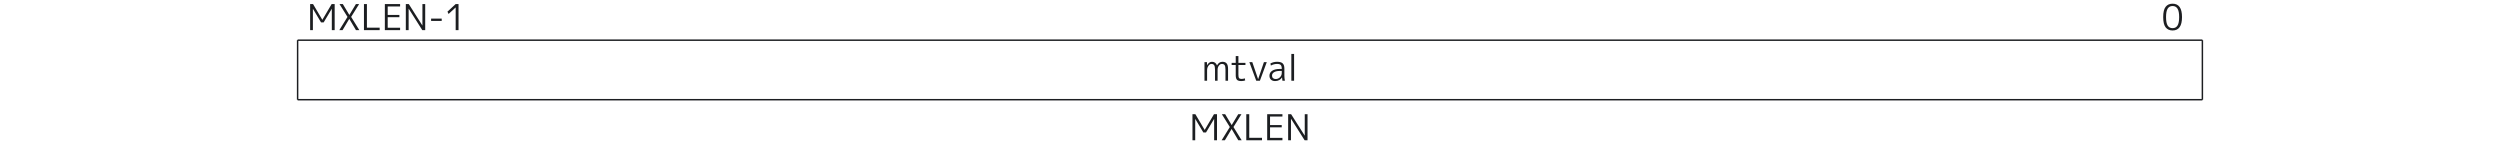
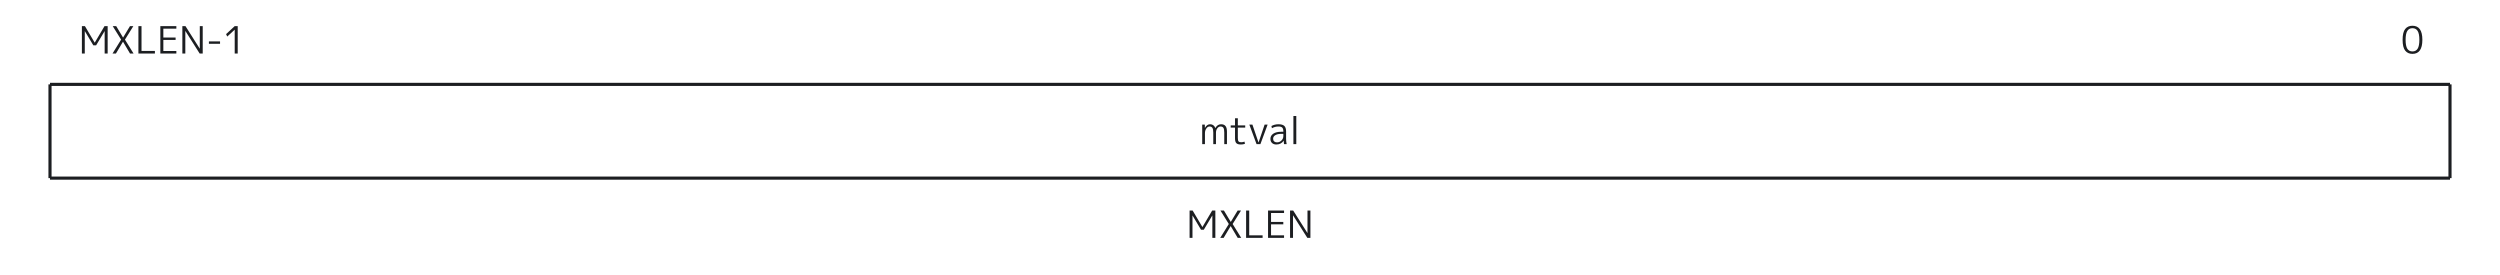
- <svg xmlns="http://www.w3.org/2000/svg" version="1.0" width="1680" height="108" viewBox="0 0 1680 108" id="svg36">
+ <svg xmlns="http://www.w3.org/2000/svg" version="1.0" width="800" height="88" viewBox="0 0 800 88" id="svg36">
  <defs id="defs36" />
-   <text fill="#1c1e21" font-size="24px" x="220" y="14" font-family="'M PLUS 1p', MPLUS1p-Regular, monospace" dominant-baseline="middle" text-anchor="middle" id="text1" />
-   <path d="M 208.412,20.24 V 2.72 h 1.944 L 216.596,13.28 h 0.048 l 6.24,-10.56 H 224.9 V 20.24 h -1.92 V 5.936 h -0.048 L 217.508,15.032 h -1.776 L 210.308,5.936 H 210.26 V 20.24 Z m 21.96,-17.52 4.368,7.296 h 0.048 l 4.392,-7.296 h 2.16 l -5.376,8.64 5.496,8.88 h -2.256 l -4.464,-7.536 h -0.048 l -4.488,7.536 h -2.184 l 5.496,-8.88 -5.376,-8.64 z m 16.2,0 V 18.608 h 8.568 V 20.24 H 244.58 V 2.72 Z m 13.968,1.608 V 10.04 h 7.848 v 1.536 h -7.848 v 7.056 h 8.328 v 1.608 h -10.248 V 2.72 h 10.248 v 1.608 z M 272.708,20.24 V 2.72 h 1.992 l 9.12,14.4 h 0.048 V 2.72 h 1.872 V 20.24 h -1.968 l -9.12,-14.4 h -0.048 V 20.24 Z m 16.992,-6.192 v -1.536 h 7.128 v 1.536 z m 16.512,6.192 V 5.024 h -0.048 l -4.728,4.368 -0.744,-1.56 5.52,-5.112 h 1.92 V 20.24 Z" id="text2" style="font-size:24px;font-family:'M PLUS 1p', MPLUS1p-Regular, monospace;dominant-baseline:middle;text-anchor:middle;fill:#1c1e21" aria-label="MXLEN-1" />
-   <text fill="#1c1e21" font-size="24px" x="300" y="14" font-family="'M PLUS 1p', MPLUS1p-Regular, monospace" dominant-baseline="middle" text-anchor="middle" id="text3" />
-   <text fill="#1c1e21" font-size="24px" x="340" y="14" font-family="'M PLUS 1p', MPLUS1p-Regular, monospace" dominant-baseline="middle" text-anchor="middle" id="text4" />
-   <text fill="#1c1e21" font-size="24px" x="380" y="14" font-family="'M PLUS 1p', MPLUS1p-Regular, monospace" dominant-baseline="middle" text-anchor="middle" id="text5" />
-   <text fill="#1c1e21" font-size="24px" x="420" y="14" font-family="'M PLUS 1p', MPLUS1p-Regular, monospace" dominant-baseline="middle" text-anchor="middle" id="text6" />
-   <text fill="#1c1e21" font-size="24px" x="460" y="14" font-family="'M PLUS 1p', MPLUS1p-Regular, monospace" dominant-baseline="middle" text-anchor="middle" id="text7" />
-   <text fill="#1c1e21" font-size="24px" x="500" y="14" font-family="'M PLUS 1p', MPLUS1p-Regular, monospace" dominant-baseline="middle" text-anchor="middle" id="text8" />
-   <text fill="#1c1e21" font-size="24px" x="540" y="14" font-family="'M PLUS 1p', MPLUS1p-Regular, monospace" dominant-baseline="middle" text-anchor="middle" id="text9" />
-   <text fill="#1c1e21" font-size="24px" x="580" y="14" font-family="'M PLUS 1p', MPLUS1p-Regular, monospace" dominant-baseline="middle" text-anchor="middle" id="text10" />
-   <text fill="#1c1e21" font-size="24px" x="620" y="14" font-family="'M PLUS 1p', MPLUS1p-Regular, monospace" dominant-baseline="middle" text-anchor="middle" id="text11" />
-   <text fill="#1c1e21" font-size="24px" x="660" y="14" font-family="'M PLUS 1p', MPLUS1p-Regular, monospace" dominant-baseline="middle" text-anchor="middle" id="text12" />
-   <text fill="#1c1e21" font-size="24px" x="700" y="14" font-family="'M PLUS 1p', MPLUS1p-Regular, monospace" dominant-baseline="middle" text-anchor="middle" id="text13" />
-   <text fill="#1c1e21" font-size="24px" x="740" y="14" font-family="'M PLUS 1p', MPLUS1p-Regular, monospace" dominant-baseline="middle" text-anchor="middle" id="text14" />
-   <text fill="#1c1e21" font-size="24px" x="780" y="14" font-family="'M PLUS 1p', MPLUS1p-Regular, monospace" dominant-baseline="middle" text-anchor="middle" id="text15" />
-   <text fill="#1c1e21" font-size="24px" x="820" y="14" font-family="'M PLUS 1p', MPLUS1p-Regular, monospace" dominant-baseline="middle" text-anchor="middle" id="text16" />
-   <text fill="#1c1e21" font-size="24px" x="860" y="14" font-family="'M PLUS 1p', MPLUS1p-Regular, monospace" dominant-baseline="middle" text-anchor="middle" id="text17" />
-   <text fill="#1c1e21" font-size="24px" x="900" y="14" font-family="'M PLUS 1p', MPLUS1p-Regular, monospace" dominant-baseline="middle" text-anchor="middle" id="text18" />
-   <text fill="#1c1e21" font-size="24px" x="940" y="14" font-family="'M PLUS 1p', MPLUS1p-Regular, monospace" dominant-baseline="middle" text-anchor="middle" id="text19" />
-   <text fill="#1c1e21" font-size="24px" x="980" y="14" font-family="'M PLUS 1p', MPLUS1p-Regular, monospace" dominant-baseline="middle" text-anchor="middle" id="text20" />
-   <text fill="#1c1e21" font-size="24px" x="1020" y="14" font-family="'M PLUS 1p', MPLUS1p-Regular, monospace" dominant-baseline="middle" text-anchor="middle" id="text21" />
-   <text fill="#1c1e21" font-size="24px" x="1060" y="14" font-family="'M PLUS 1p', MPLUS1p-Regular, monospace" dominant-baseline="middle" text-anchor="middle" id="text22" />
-   <text fill="#1c1e21" font-size="24px" x="1100" y="14" font-family="'M PLUS 1p', MPLUS1p-Regular, monospace" dominant-baseline="middle" text-anchor="middle" id="text23" />
-   <text fill="#1c1e21" font-size="24px" x="1140" y="14" font-family="'M PLUS 1p', MPLUS1p-Regular, monospace" dominant-baseline="middle" text-anchor="middle" id="text24" />
-   <text fill="#1c1e21" font-size="24px" x="1180" y="14" font-family="'M PLUS 1p', MPLUS1p-Regular, monospace" dominant-baseline="middle" text-anchor="middle" id="text25" />
-   <text fill="#1c1e21" font-size="24px" x="1220" y="14" font-family="'M PLUS 1p', MPLUS1p-Regular, monospace" dominant-baseline="middle" text-anchor="middle" id="text26" />
-   <text fill="#1c1e21" font-size="24px" x="1260" y="14" font-family="'M PLUS 1p', MPLUS1p-Regular, monospace" dominant-baseline="middle" text-anchor="middle" id="text27" />
-   <text fill="#1c1e21" font-size="24px" x="1300" y="14" font-family="'M PLUS 1p', MPLUS1p-Regular, monospace" dominant-baseline="middle" text-anchor="middle" id="text28" />
-   <text fill="#1c1e21" font-size="24px" x="1340" y="14" font-family="'M PLUS 1p', MPLUS1p-Regular, monospace" dominant-baseline="middle" text-anchor="middle" id="text29" />
-   <text fill="#1c1e21" font-size="24px" x="1380" y="14" font-family="'M PLUS 1p', MPLUS1p-Regular, monospace" dominant-baseline="middle" text-anchor="middle" id="text30" />
-   <text fill="#1c1e21" font-size="24px" x="1420" y="14" font-family="'M PLUS 1p', MPLUS1p-Regular, monospace" dominant-baseline="middle" text-anchor="middle" id="text31" />
-   <path d="m 1459.976,2.48 q 6.336,0 6.336,9 0,9 -6.336,9 -3,0 -4.656,-2.088 -1.656,-2.088 -1.656,-6.912 0,-4.824 1.656,-6.912 1.656,-2.088 4.656,-2.088 z M 1456.664,17.168 q 1.104,1.752 3.312,1.752 2.208,0 3.312,-1.752 1.104,-1.776 1.104,-5.688 0,-3.912 -1.104,-5.664 -1.104,-1.776 -3.312,-1.776 -2.208,0 -3.312,1.776 -1.08,1.752 -1.08,5.664 0,3.912 1.08,5.688 z" id="text32" style="font-size:24px;font-family:'M PLUS 1p', MPLUS1p-Regular, monospace;dominant-baseline:middle;text-anchor:middle;fill:#1c1e21" aria-label="0" />
-   <line x1="200" y1="27" x2="1480" y2="27" stroke="#1C1E21" stroke-width="1" id="line32" />
-   <line x1="200" y1="67" x2="1480" y2="67" stroke="#1C1E21" stroke-width="1" id="line33" />
-   <line x1="1480" y1="27" x2="1480" y2="67" stroke="#1C1E21" stroke-width="1" id="line34" />
-   <line x1="200" y1="27" x2="200" y2="67" stroke="#1C1E21" stroke-width="1" id="line35" />
-   <path d="m 809.412,41.76 h 1.68 l 0.024,2.064 h 0.048 q 1.32,-2.304 3.288,-2.304 2.4,0 3.36,2.4 h 0.048 q 1.272,-2.4 3.624,-2.4 1.944,0 2.856,1.152 0.912,1.128 0.912,3.648 v 7.92 h -1.728 V 46.8 q 0,-2.184 -0.552,-3 -0.552,-0.84 -1.872,-0.84 -1.152,0 -2.016,1.152 -0.864,1.152 -0.864,2.808 v 7.32 h -1.728 V 46.8 q 0,-2.16 -0.576,-3 -0.552,-0.84 -1.872,-0.84 -1.08,0 -1.992,1.272 -0.888,1.248 -0.888,3 v 7.008 h -1.752 z m 22.8,-4.08 v 4.56 h 4.728 v 1.44 h -4.728 v 6.552 q 0,1.68 0.456,2.256 0.456,0.552 1.704,0.552 1.104,0 2.112,-0.408 l 0.288,1.416 q -1.224,0.432 -2.64,0.432 -2.04,0 -2.88,-0.864 -0.84,-0.888 -0.84,-3.048 V 43.68 h -2.76 v -1.44 h 2.76 v -4.56 z m 9.336,4.08 3.888,11.4 h 0.048 l 3.864,-11.4 h 1.92 l -4.608,12.48 h -2.472 l -4.608,-12.48 z m 16.68,-0.24 q 2.616,0 3.744,1.08 1.128,1.08 1.128,3.552 v 4.728 q 0,1.704 0.36,3.36 h -1.68 q -0.192,-0.936 -0.24,-2.208 h -0.048 q -0.648,1.152 -1.872,1.8 -1.224,0.648 -2.76,0.648 -1.728,0 -2.76,-0.96 -1.032,-0.984 -1.032,-2.64 0,-2.088 1.824,-3.312 1.824,-1.248 5.184,-1.248 h 1.272 V 46.2 q 0,-1.824 -0.696,-2.52 -0.672,-0.72 -2.424,-0.72 -2.256,0 -4.2,1.104 l -0.312,-1.416 q 2.064,-1.128 4.512,-1.128 z m -3.432,9.288 q 0,1.08 0.672,1.704 0.672,0.6 1.8,0.6 1.656,0 2.856,-1.176 1.224,-1.2 1.224,-2.928 v -1.344 h -1.272 q -2.52,0 -3.912,0.864 -1.368,0.84 -1.368,2.28 z m 12.984,3.432 v -18 h 1.848 v 18 z" id="text35" style="font-size:24px;font-family:'M PLUS 1p', MPLUS1p-Regular, monospace;dominant-baseline:middle;text-anchor:middle;fill:#1c1e21" aria-label="mtval" />
-   <path d="M 801.336,94.24 V 76.72 h 1.944 l 6.24,10.56 h 0.048 l 6.24,-10.56 h 2.016 v 17.52 h -1.92 V 79.936 h -0.048 l -5.424,9.096 h -1.776 l -5.424,-9.096 h -0.048 V 94.24 Z m 21.96,-17.52 4.368,7.296 h 0.048 l 4.392,-7.296 h 2.16 l -5.376,8.64 5.496,8.88 h -2.256 l -4.464,-7.536 h -0.048 l -4.488,7.536 h -2.184 l 5.496,-8.88 -5.376,-8.64 z m 16.2,0 v 15.888 h 8.568 v 1.632 h -10.56 V 76.72 Z m 13.968,1.608 v 5.712 h 7.848 v 1.536 h -7.848 v 7.056 h 8.328 V 94.24 H 851.544 V 76.72 h 10.248 v 1.608 z M 865.632,94.24 V 76.72 h 1.992 l 9.12,14.4 h 0.048 v -14.4 h 1.872 v 17.52 h -1.968 l -9.12,-14.4 h -0.048 v 14.4 z" id="text36" style="font-size:24px;font-family:'M PLUS 1p', MPLUS1p-Regular, monospace;dominant-baseline:middle;text-anchor:middle;fill:#1c1e21" aria-label="MXLEN" />
+   <text fill="#1c1e21" font-size="12px" x="28" y="14" font-family="'M PLUS 1p', MPLUS1p-Regular, monospace" dominant-baseline="middle" text-anchor="middle" id="text1" />
+   <path d="M 26.206,17.12 V 8.36 h 0.972 l 3.12,5.28 h 0.024 l 3.12,-5.28 h 1.008 V 17.12 h -0.96 V 9.968 h -0.024 l -2.712,4.548 h -0.888 l -2.712,-4.548 h -0.024 V 17.12 Z m 10.98,-8.76 2.184,3.648 h 0.024 l 2.196,-3.648 h 1.08 l -2.688,4.32 2.748,4.44 h -1.128 l -2.232,-3.768 h -0.024 l -2.244,3.768 h -1.092 l 2.748,-4.44 -2.688,-4.32 z m 8.1,0 V 16.304 H 49.57 V 17.12 H 44.29 V 8.36 Z m 6.984,0.804 V 12.02 h 3.924 v 0.768 h -3.924 v 3.528 h 4.164 v 0.804 h -5.124 V 8.36 h 5.124 v 0.804 z M 58.354,17.12 V 8.36 h 0.996 l 4.56,7.2 h 0.024 V 8.36 h 0.936 V 17.12 h -0.984 l -4.56,-7.2 h -0.024 V 17.12 Z m 8.496,-3.096 v -0.768 h 3.564 v 0.768 z m 8.256,3.096 V 9.512 h -0.024 l -2.364,2.184 -0.372,-0.78 2.76,-2.556 h 0.96 V 17.12 Z" id="text2" style="font-size:12px;font-family:'M PLUS 1p', MPLUS1p-Regular, monospace;dominant-baseline:middle;text-anchor:middle;fill:#1c1e21" aria-label="MXLEN-1" />
+   <text fill="#1c1e21" font-size="12px" x="76" y="14" font-family="'M PLUS 1p', MPLUS1p-Regular, monospace" dominant-baseline="middle" text-anchor="middle" id="text3" />
+   <text fill="#1c1e21" font-size="12px" x="100" y="14" font-family="'M PLUS 1p', MPLUS1p-Regular, monospace" dominant-baseline="middle" text-anchor="middle" id="text4" />
+   <text fill="#1c1e21" font-size="12px" x="124" y="14" font-family="'M PLUS 1p', MPLUS1p-Regular, monospace" dominant-baseline="middle" text-anchor="middle" id="text5" />
+   <text fill="#1c1e21" font-size="12px" x="148" y="14" font-family="'M PLUS 1p', MPLUS1p-Regular, monospace" dominant-baseline="middle" text-anchor="middle" id="text6" />
+   <text fill="#1c1e21" font-size="12px" x="172" y="14" font-family="'M PLUS 1p', MPLUS1p-Regular, monospace" dominant-baseline="middle" text-anchor="middle" id="text7" />
+   <text fill="#1c1e21" font-size="12px" x="196" y="14" font-family="'M PLUS 1p', MPLUS1p-Regular, monospace" dominant-baseline="middle" text-anchor="middle" id="text8" />
+   <text fill="#1c1e21" font-size="12px" x="220" y="14" font-family="'M PLUS 1p', MPLUS1p-Regular, monospace" dominant-baseline="middle" text-anchor="middle" id="text9" />
+   <text fill="#1c1e21" font-size="12px" x="244" y="14" font-family="'M PLUS 1p', MPLUS1p-Regular, monospace" dominant-baseline="middle" text-anchor="middle" id="text10" />
+   <text fill="#1c1e21" font-size="12px" x="268" y="14" font-family="'M PLUS 1p', MPLUS1p-Regular, monospace" dominant-baseline="middle" text-anchor="middle" id="text11" />
+   <text fill="#1c1e21" font-size="12px" x="292" y="14" font-family="'M PLUS 1p', MPLUS1p-Regular, monospace" dominant-baseline="middle" text-anchor="middle" id="text12" />
+   <text fill="#1c1e21" font-size="12px" x="316" y="14" font-family="'M PLUS 1p', MPLUS1p-Regular, monospace" dominant-baseline="middle" text-anchor="middle" id="text13" />
+   <text fill="#1c1e21" font-size="12px" x="340" y="14" font-family="'M PLUS 1p', MPLUS1p-Regular, monospace" dominant-baseline="middle" text-anchor="middle" id="text14" />
+   <text fill="#1c1e21" font-size="12px" x="364" y="14" font-family="'M PLUS 1p', MPLUS1p-Regular, monospace" dominant-baseline="middle" text-anchor="middle" id="text15" />
+   <text fill="#1c1e21" font-size="12px" x="388" y="14" font-family="'M PLUS 1p', MPLUS1p-Regular, monospace" dominant-baseline="middle" text-anchor="middle" id="text16" />
+   <text fill="#1c1e21" font-size="12px" x="412" y="14" font-family="'M PLUS 1p', MPLUS1p-Regular, monospace" dominant-baseline="middle" text-anchor="middle" id="text17" />
+   <text fill="#1c1e21" font-size="12px" x="436" y="14" font-family="'M PLUS 1p', MPLUS1p-Regular, monospace" dominant-baseline="middle" text-anchor="middle" id="text18" />
+   <text fill="#1c1e21" font-size="12px" x="460" y="14" font-family="'M PLUS 1p', MPLUS1p-Regular, monospace" dominant-baseline="middle" text-anchor="middle" id="text19" />
+   <text fill="#1c1e21" font-size="12px" x="484" y="14" font-family="'M PLUS 1p', MPLUS1p-Regular, monospace" dominant-baseline="middle" text-anchor="middle" id="text20" />
+   <text fill="#1c1e21" font-size="12px" x="508" y="14" font-family="'M PLUS 1p', MPLUS1p-Regular, monospace" dominant-baseline="middle" text-anchor="middle" id="text21" />
+   <text fill="#1c1e21" font-size="12px" x="532" y="14" font-family="'M PLUS 1p', MPLUS1p-Regular, monospace" dominant-baseline="middle" text-anchor="middle" id="text22" />
+   <text fill="#1c1e21" font-size="12px" x="556" y="14" font-family="'M PLUS 1p', MPLUS1p-Regular, monospace" dominant-baseline="middle" text-anchor="middle" id="text23" />
+   <text fill="#1c1e21" font-size="12px" x="580" y="14" font-family="'M PLUS 1p', MPLUS1p-Regular, monospace" dominant-baseline="middle" text-anchor="middle" id="text24" />
+   <text fill="#1c1e21" font-size="12px" x="604" y="14" font-family="'M PLUS 1p', MPLUS1p-Regular, monospace" dominant-baseline="middle" text-anchor="middle" id="text25" />
+   <text fill="#1c1e21" font-size="12px" x="628" y="14" font-family="'M PLUS 1p', MPLUS1p-Regular, monospace" dominant-baseline="middle" text-anchor="middle" id="text26" />
+   <text fill="#1c1e21" font-size="12px" x="652" y="14" font-family="'M PLUS 1p', MPLUS1p-Regular, monospace" dominant-baseline="middle" text-anchor="middle" id="text27" />
+   <text fill="#1c1e21" font-size="12px" x="676" y="14" font-family="'M PLUS 1p', MPLUS1p-Regular, monospace" dominant-baseline="middle" text-anchor="middle" id="text28" />
+   <text fill="#1c1e21" font-size="12px" x="700" y="14" font-family="'M PLUS 1p', MPLUS1p-Regular, monospace" dominant-baseline="middle" text-anchor="middle" id="text29" />
+   <text fill="#1c1e21" font-size="12px" x="724" y="14" font-family="'M PLUS 1p', MPLUS1p-Regular, monospace" dominant-baseline="middle" text-anchor="middle" id="text30" />
+   <text fill="#1c1e21" font-size="12px" x="748" y="14" font-family="'M PLUS 1p', MPLUS1p-Regular, monospace" dominant-baseline="middle" text-anchor="middle" id="text31" />
+   <path d="m 771.988,8.24 q 3.168,0 3.168,4.5 0,4.5 -3.168,4.5 -1.5,0 -2.328,-1.044 -0.828,-1.044 -0.828,-3.456 0,-2.412 0.828,-3.456 0.828,-1.044 2.328,-1.044 z m -1.656,7.344 q 0.552,0.876 1.656,0.876 1.104,0 1.656,-0.876 0.552,-0.888 0.552,-2.844 0,-1.956 -0.552,-2.832 -0.552,-0.888 -1.656,-0.888 -1.104,0 -1.656,0.888 -0.54,0.876 -0.54,2.832 0,1.956 0.54,2.844 z" id="text32" style="font-size:12px;font-family:'M PLUS 1p', MPLUS1p-Regular, monospace;dominant-baseline:middle;text-anchor:middle;fill:#1c1e21" aria-label="0" />
+   <line x1="16" y1="27" x2="784" y2="27" stroke="#1C1E21" stroke-width="1" id="line32" />
+   <line x1="16" y1="57" x2="784" y2="57" stroke="#1C1E21" stroke-width="1" id="line33" />
+   <line x1="784" y1="27" x2="784" y2="57" stroke="#1C1E21" stroke-width="1" id="line34" />
+   <line x1="16" y1="27" x2="16" y2="57" stroke="#1C1E21" stroke-width="1" id="line35" />
+   <path d="m 384.706,39.88 h 0.84 l 0.012,1.032 h 0.024 q 0.66,-1.152 1.644,-1.152 1.2,0 1.68,1.2 h 0.024 q 0.636,-1.2 1.812,-1.2 0.972,0 1.428,0.576 0.456,0.564 0.456,1.824 v 3.96 h -0.864 V 42.4 q 0,-1.092 -0.276,-1.5 -0.276,-0.42 -0.936,-0.42 -0.576,0 -1.008,0.576 -0.432,0.576 -0.432,1.404 v 3.66 h -0.864 V 42.4 q 0,-1.08 -0.288,-1.5 -0.276,-0.42 -0.936,-0.42 -0.54,0 -0.996,0.636 -0.444,0.624 -0.444,1.5 v 3.504 h -0.876 z m 11.4,-2.04 v 2.28 h 2.364 v 0.72 h -2.364 v 3.276 q 0,0.84 0.228,1.128 0.228,0.276 0.852,0.276 0.552,0 1.056,-0.204 l 0.144,0.708 q -0.612,0.216 -1.32,0.216 -1.02,0 -1.44,-0.432 -0.42,-0.444 -0.42,-1.524 V 40.84 h -1.38 v -0.72 h 1.38 v -2.28 z m 4.668,2.04 1.944,5.7 h 0.024 l 1.932,-5.7 h 0.96 l -2.304,6.24 h -1.236 l -2.304,-6.24 z m 8.34,-0.12 q 1.308,0 1.872,0.54 0.564,0.54 0.564,1.776 v 2.364 q 0,0.852 0.18,1.68 h -0.84 q -0.096,-0.468 -0.12,-1.104 h -0.024 q -0.324,0.576 -0.936,0.9 -0.612,0.324 -1.38,0.324 -0.864,0 -1.38,-0.48 -0.516,-0.492 -0.516,-1.32 0,-1.044 0.912,-1.656 0.912,-0.624 2.592,-0.624 h 0.636 V 42.1 q 0,-0.912 -0.348,-1.26 -0.336,-0.36 -1.212,-0.36 -1.128,0 -2.1,0.552 l -0.156,-0.708 q 1.032,-0.564 2.256,-0.564 z m -1.716,4.644 q 0,0.54 0.336,0.852 0.336,0.3 0.9,0.3 0.828,0 1.428,-0.588 0.612,-0.6 0.612,-1.464 v -0.672 h -0.636 q -1.26,0 -1.956,0.432 -0.684,0.42 -0.684,1.14 z m 6.492,1.716 v -9 h 0.924 v 9 z" id="text35" style="font-size:12px;font-family:'M PLUS 1p', MPLUS1p-Regular, monospace;dominant-baseline:middle;text-anchor:middle;fill:#1c1e21" aria-label="mtval" />
+   <path d="m 380.668,76.12 v -8.76 h 0.972 l 3.12,5.28 h 0.024 l 3.12,-5.28 h 1.008 v 8.76 h -0.96 v -7.152 h -0.024 l -2.712,4.548 h -0.888 l -2.712,-4.548 h -0.024 v 7.152 z m 10.98,-8.76 2.184,3.648 h 0.024 l 2.196,-3.648 h 1.08 l -2.688,4.32 2.748,4.44 h -1.128 l -2.232,-3.768 h -0.024 l -2.244,3.768 h -1.092 l 2.748,-4.44 -2.688,-4.32 z m 8.1,0 v 7.944 h 4.284 v 0.816 h -5.28 v -8.76 z m 6.984,0.804 v 2.856 h 3.924 v 0.768 h -3.924 v 3.528 h 4.164 v 0.804 h -5.124 v -8.76 h 5.124 v 0.804 z m 6.084,7.956 v -8.76 h 0.996 l 4.56,7.2 h 0.024 v -7.2 h 0.936 v 8.76 h -0.984 l -4.56,-7.2 h -0.024 v 7.2 z" id="text36" style="font-size:12px;font-family:'M PLUS 1p', MPLUS1p-Regular, monospace;dominant-baseline:middle;text-anchor:middle;fill:#1c1e21" aria-label="MXLEN" />
</svg>
